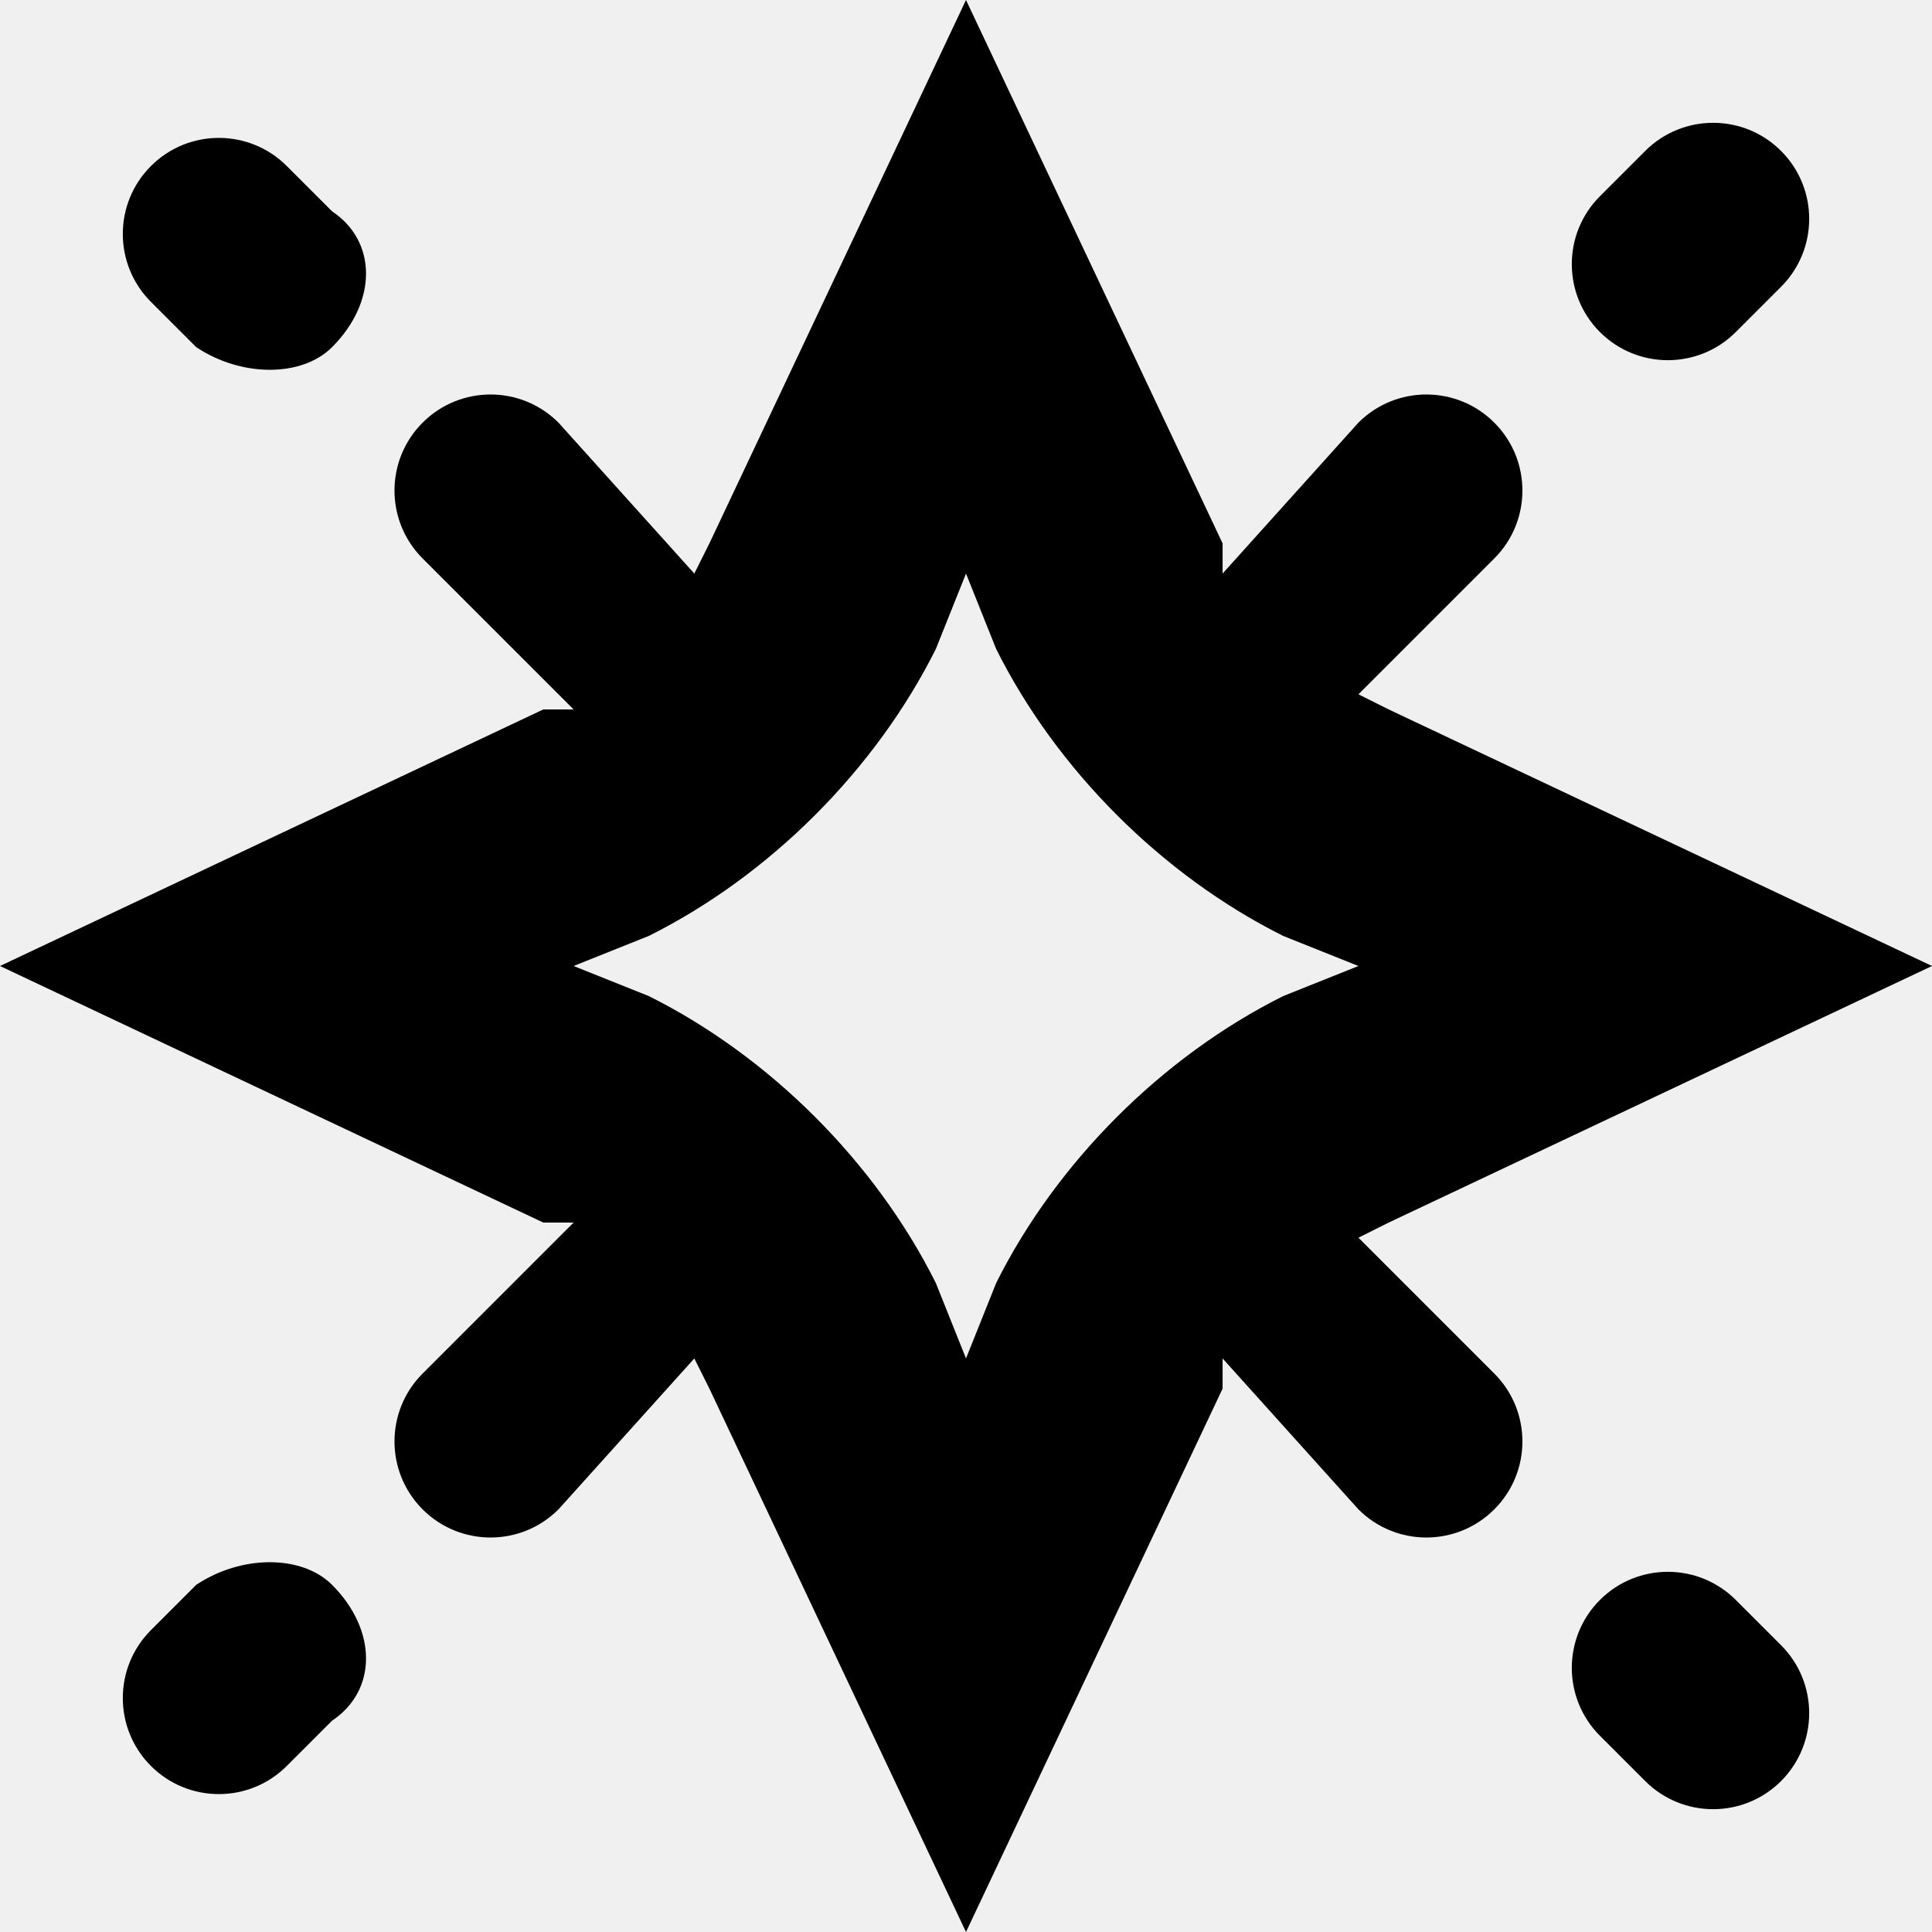
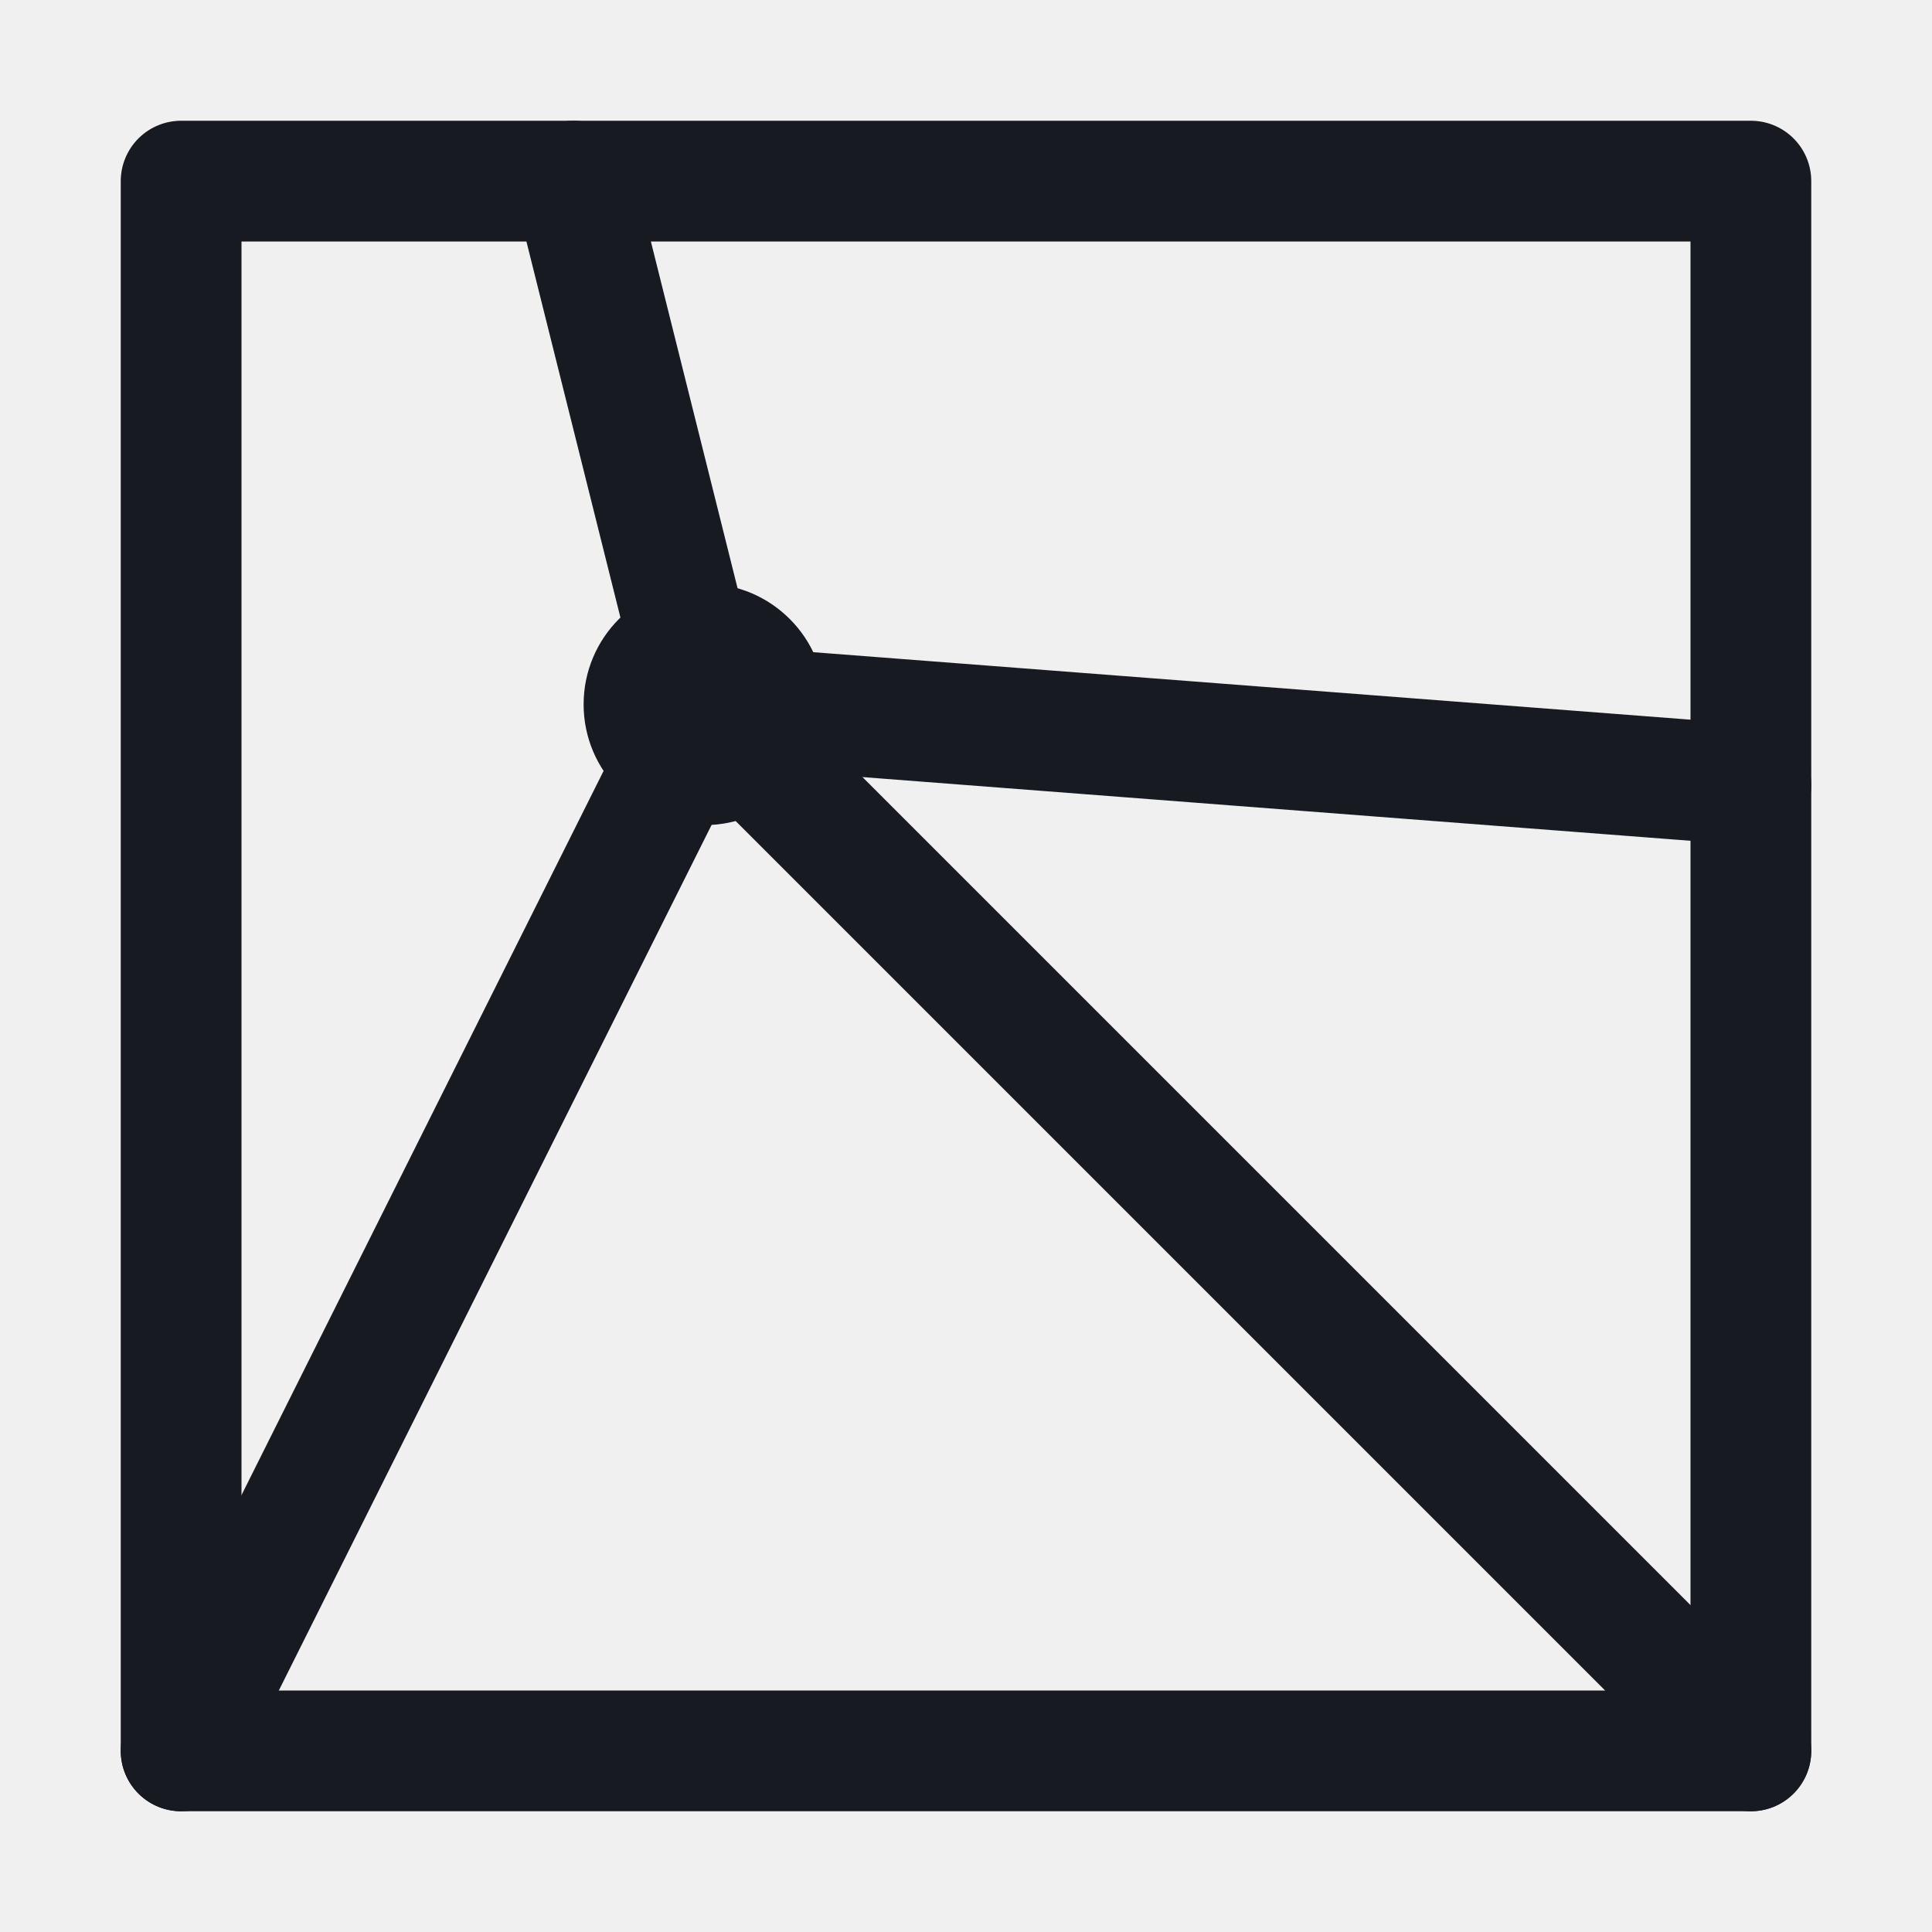
- <svg xmlns="http://www.w3.org/2000/svg" viewBox="0 0 128 128">
-   <path fill-rule="evenodd" d="M81 36 64 0 47 36l-1 2-9-10a6 6 0 0 0-9 9l10 10h-2L0 64l36 17h2L28 91a6 6 0 1 0 9 9l9-10 1 2 17 36 17-36v-2l9 10a6 6 0 1 0 9-9l-9-9 2-1 36-17-36-17-2-1 9-9a6 6 0 1 0-9-9l-9 10v-2Zm-17 2-2 5c-4 8-11 15-19 19l-5 2 5 2c8 4 15 11 19 19l2 5 2-5c4-8 11-15 19-19l5-2-5-2c-8-4-15-11-19-19l-2-5Z" clip-rule="evenodd" />
-   <path d="M118 19a6 6 0 0 0-9-9l-3 3a6 6 0 1 0 9 9l3-3Zm-96 4c-2 2-6 2-9 0l-3-3a6 6 0 1 1 9-9l3 3c3 2 3 6 0 9Zm0 82c-2-2-6-2-9 0l-3 3a6 6 0 1 0 9 9l3-3c3-2 3-6 0-9Zm96 4a6 6 0 0 1-9 9l-3-3a6 6 0 1 1 9-9l3 3Z" />
-   <style>path{fill:#000}@media (prefers-color-scheme:dark){path{fill:#fff}}</style>
+ <svg xmlns="http://www.w3.org/2000/svg" viewBox="0 0 64 64" fill="none" stroke="#171A21" stroke-linecap="round">
+   <rect x="6" y="6" width="52" height="52" stroke-width="4" stroke-linejoin="round" />
+   <path d="M23.333 23.333L58 26" stroke-width="4" />
+   <path d="M23.333 23.333L19 6M23.333 23.333L6 58M23.333 23.333L58 58" stroke-width="4" />
+   <circle cx="23.333" cy="23.333" r="3.5" fill="#171A21" stroke="none" />
+   <style>path,rect,circle{stroke:#171A21}circle{fill:#171A21}@media(prefers-color-scheme:dark){path,rect,circle{stroke:#E7EAF2}circle{fill:#E7EAF2}}</style>
</svg>
